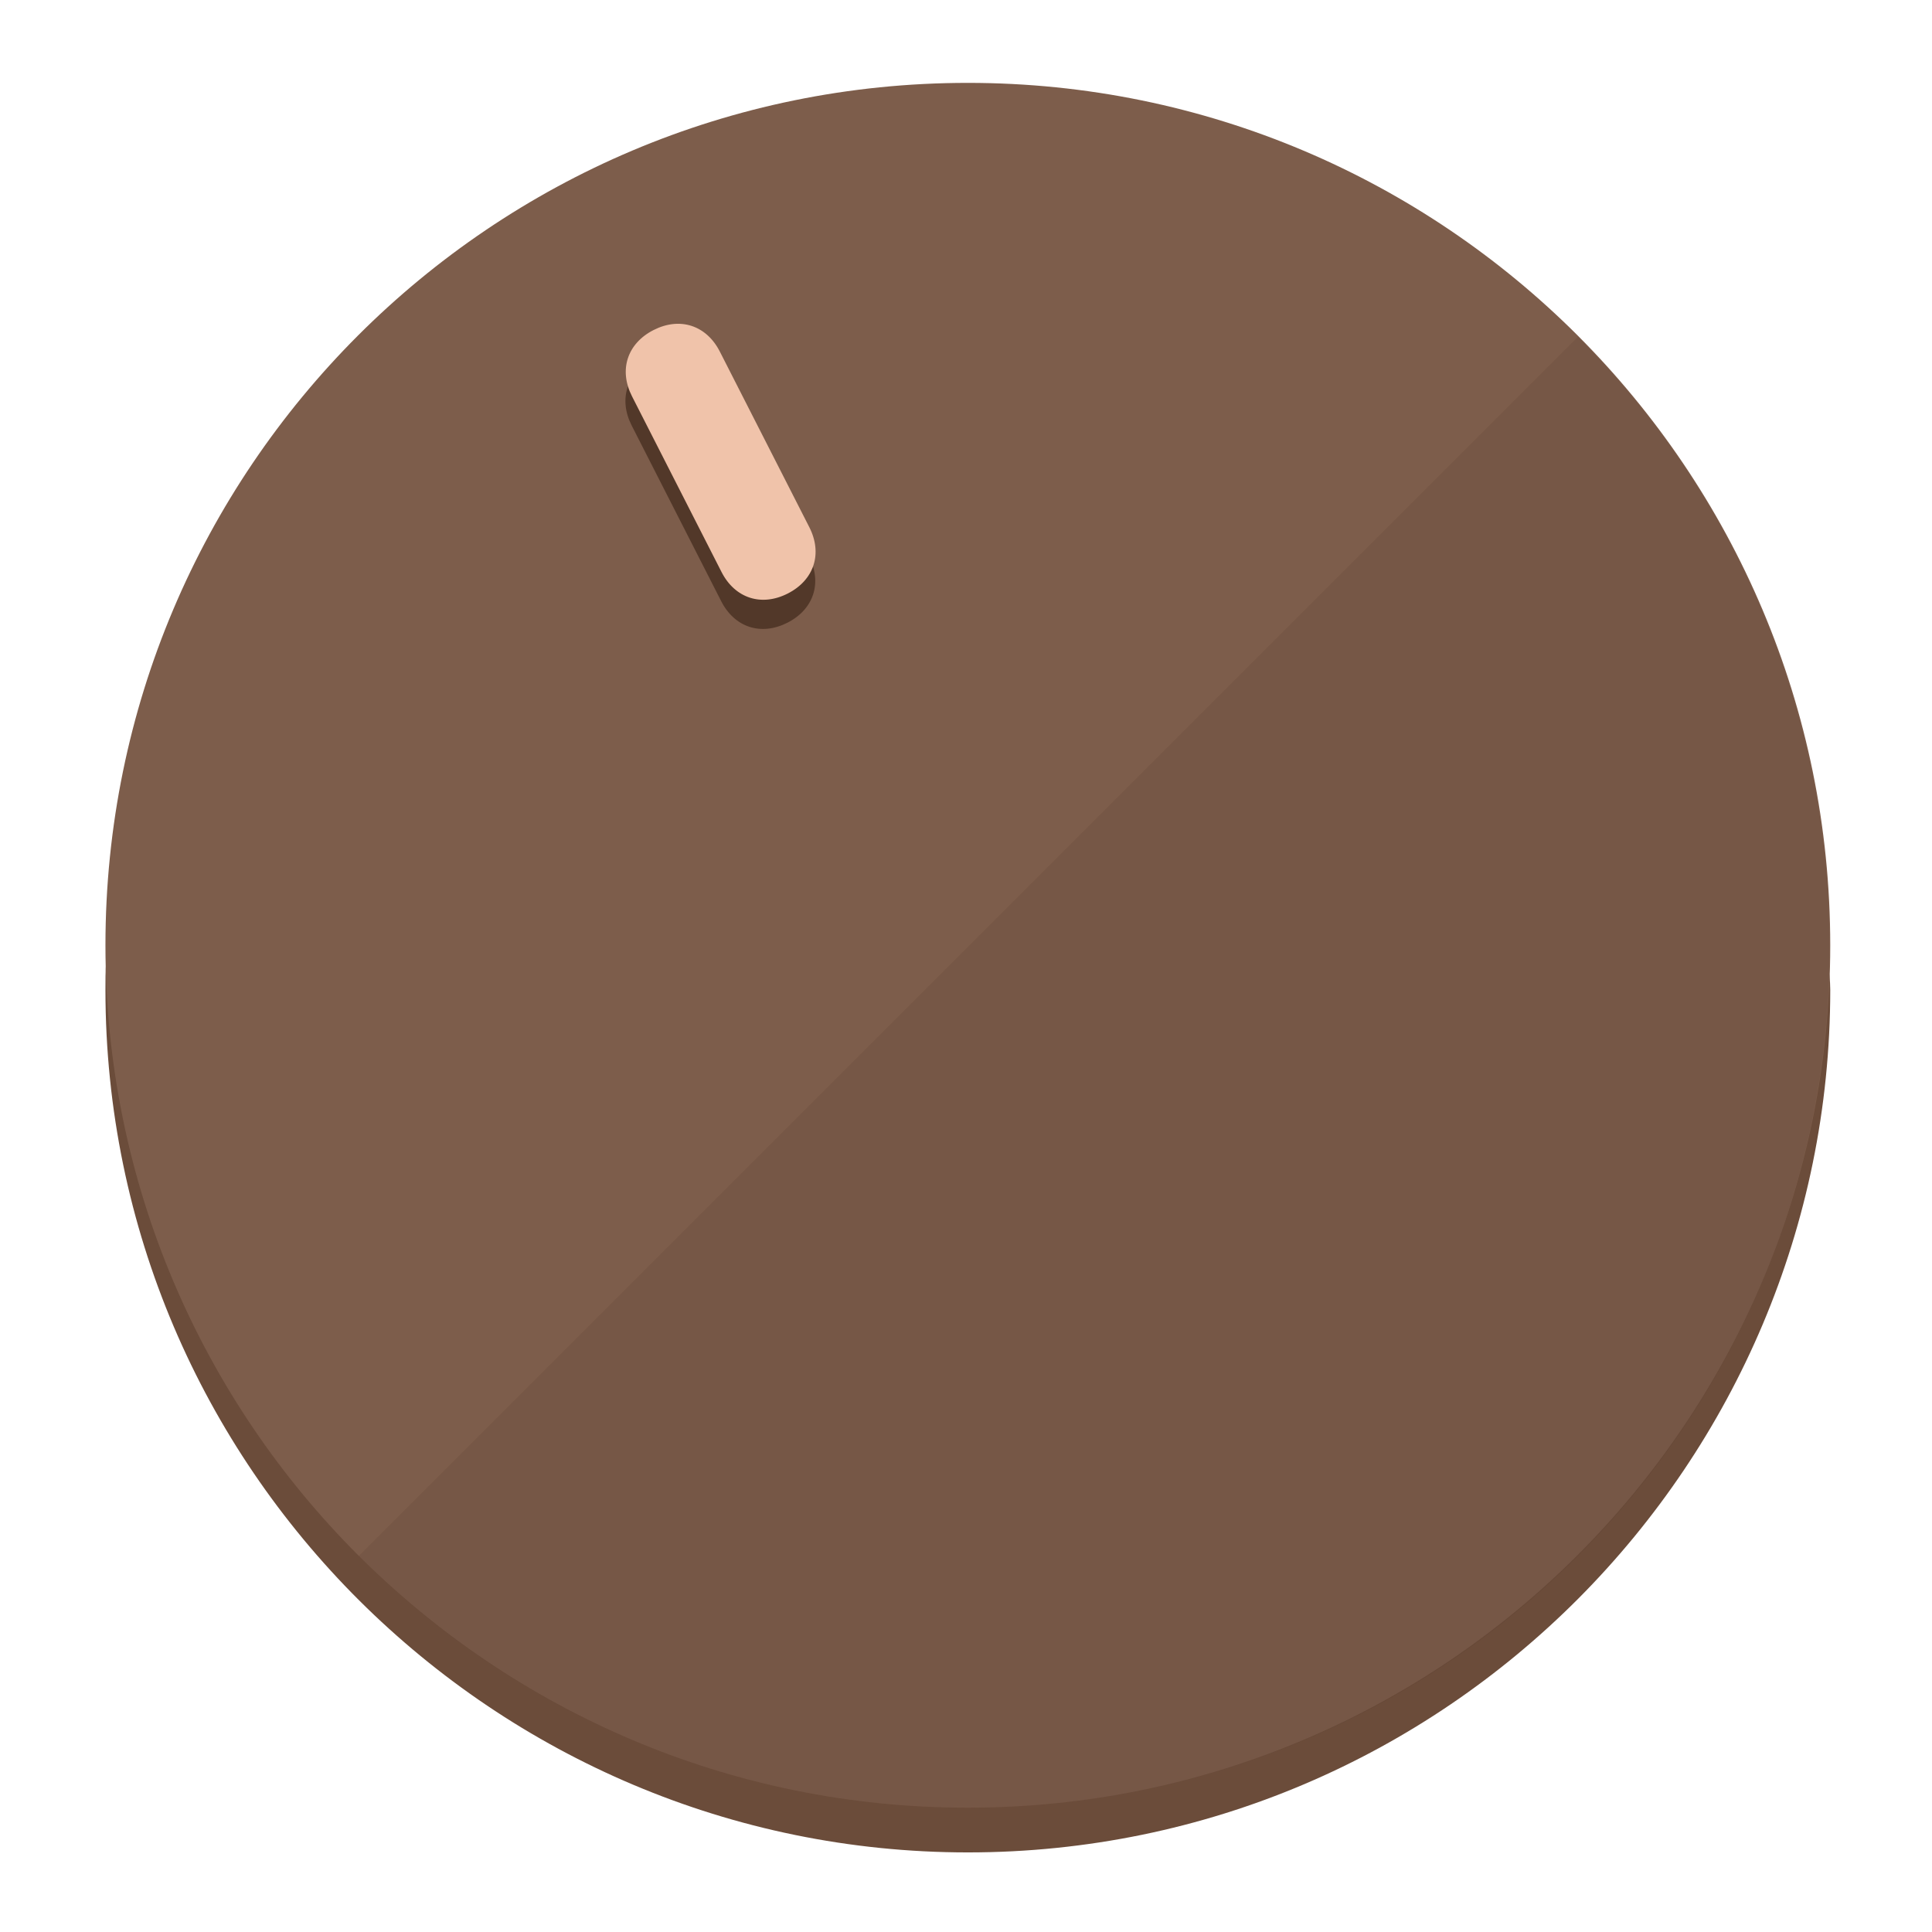
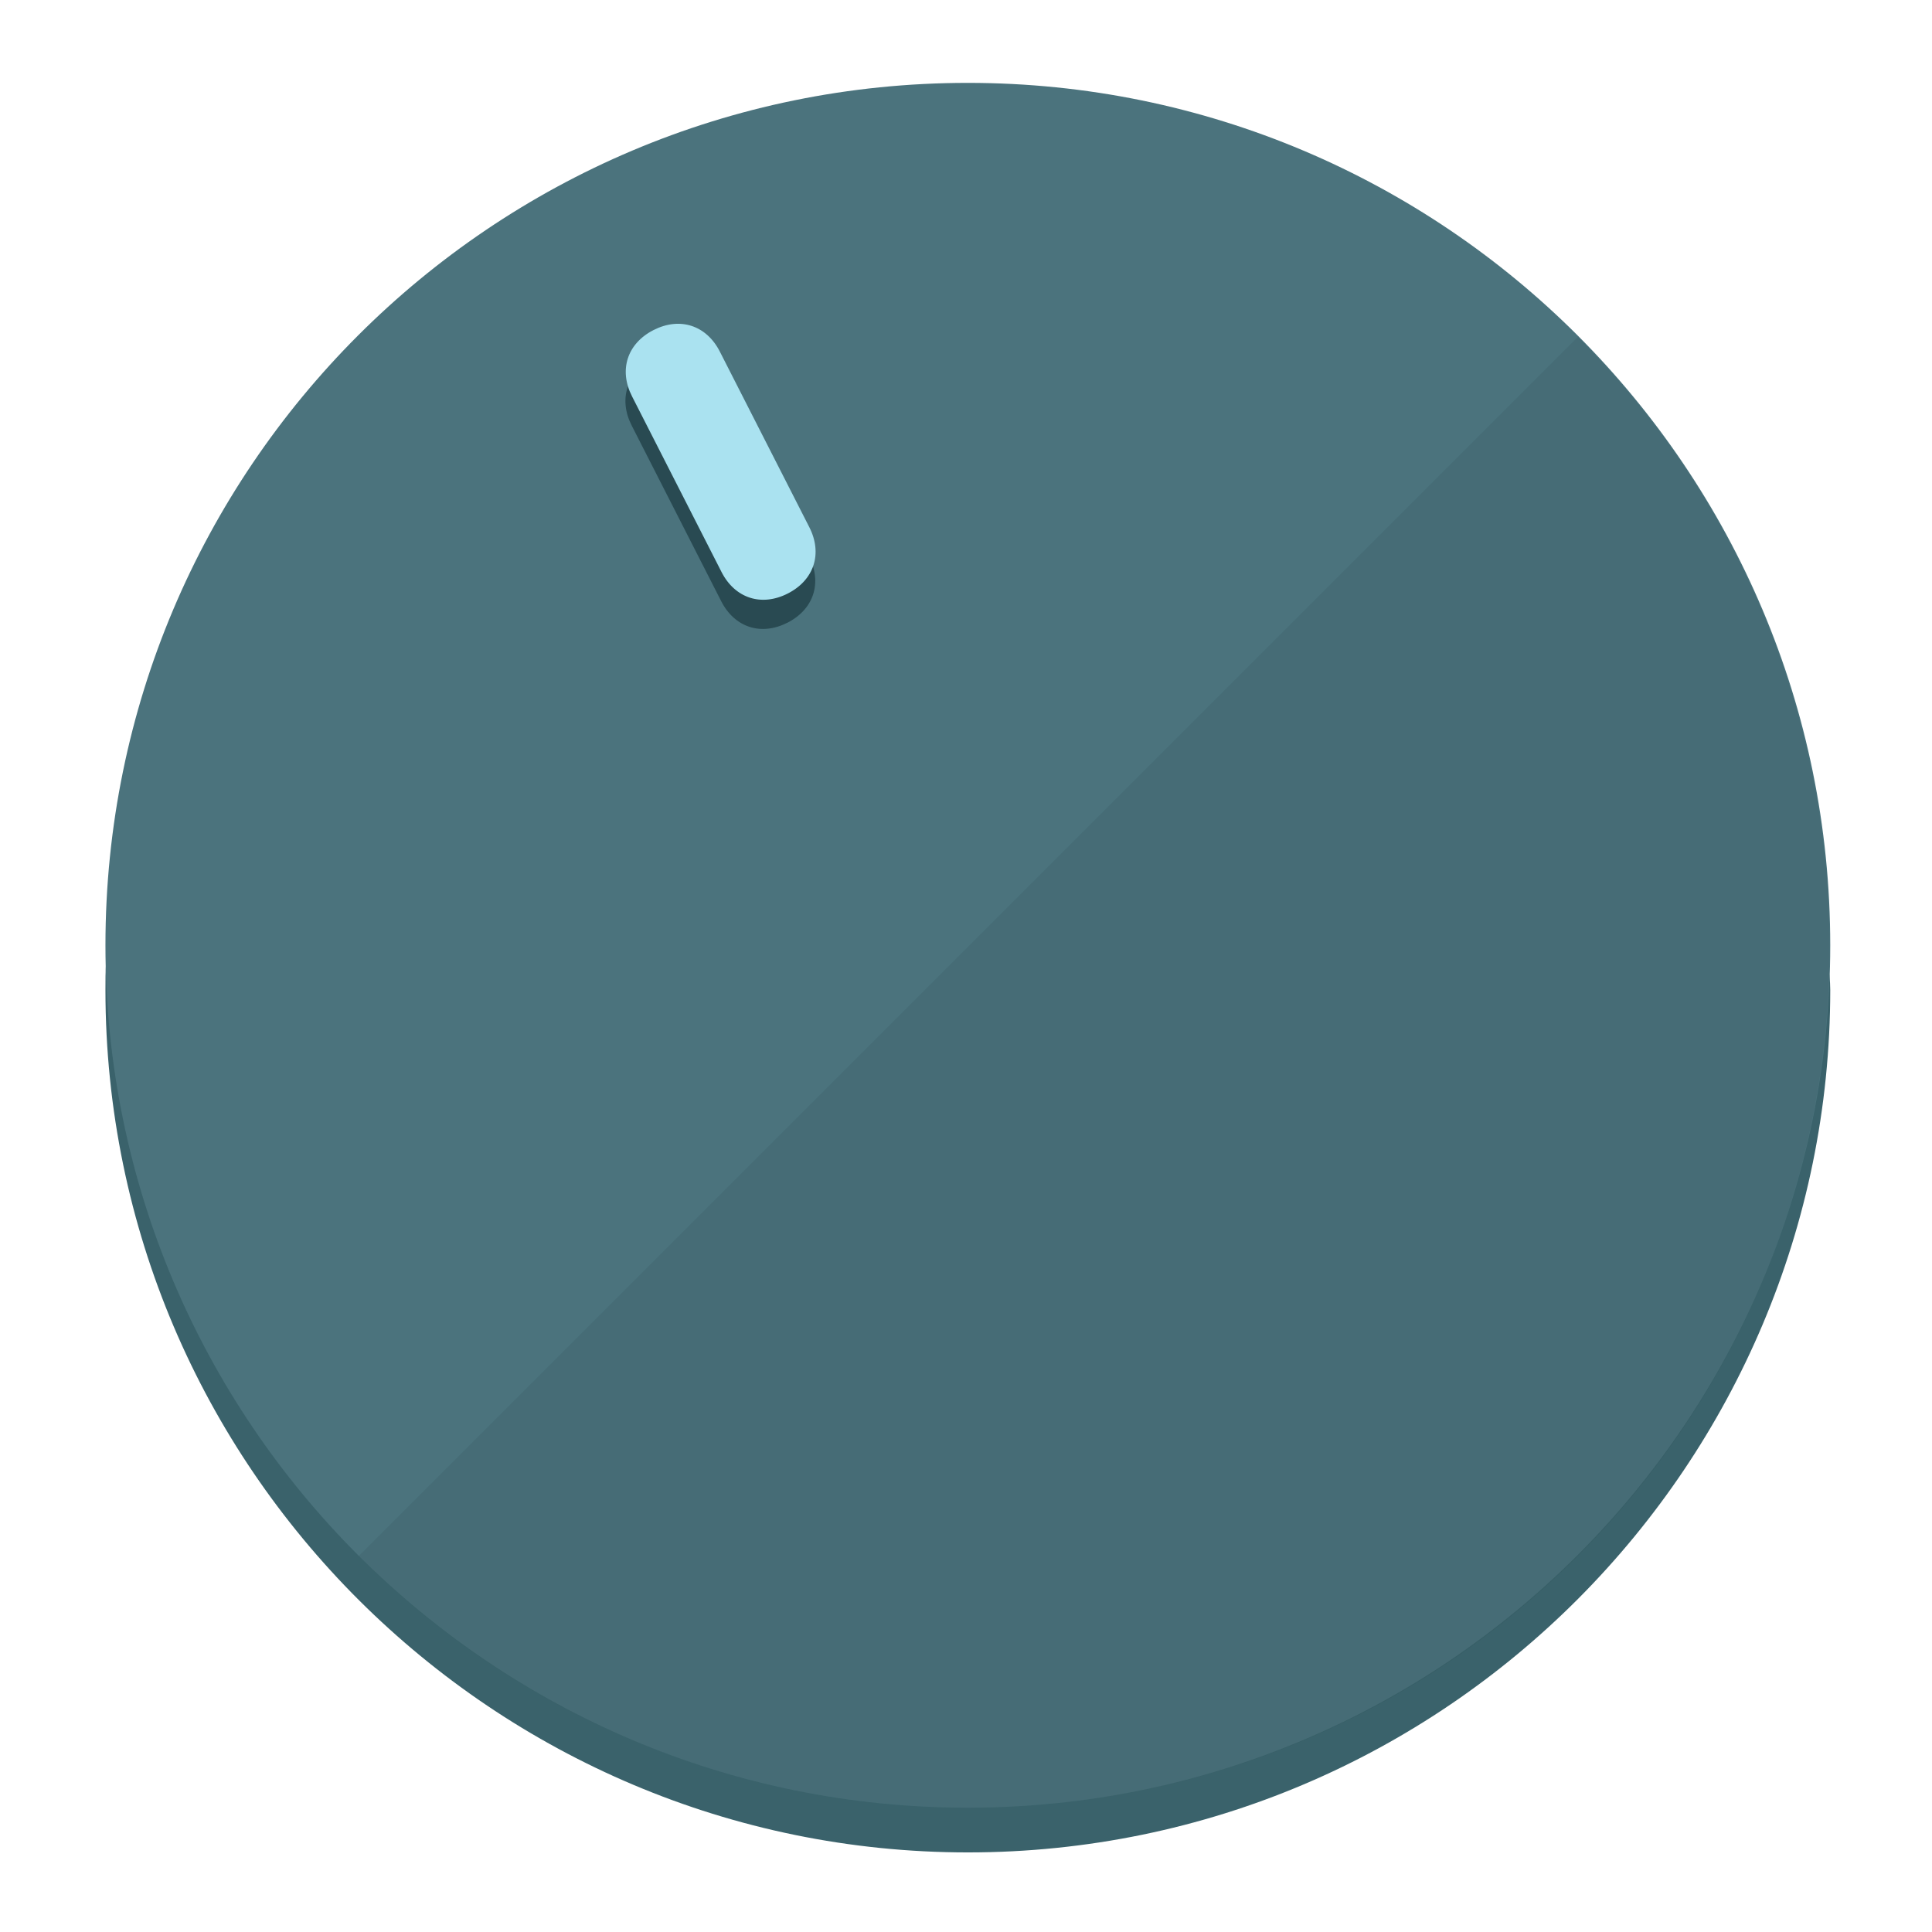
<svg xmlns="http://www.w3.org/2000/svg" height="120px" width="120px" version="1.1" id="Layer_1" viewBox="0 0 496.8 496.8" xml:space="preserve">
  <defs id="defs23" />
  <g id="g3158">
-     <path style="display:inline;fill:#6B4C3A;fill-opacity:1;stroke-width:1.584" d="m 248.875,445.92 c 116.582,0 212.89,-91.238 220.493,-205.286 0,5.069 1.267,8.87 1.267,13.939 0,121.651 -98.842,221.76 -221.76,221.76 -121.651,0 -221.76,-98.842 -221.76,-221.76 0,-5.069 0,-8.87 1.267,-13.939 7.603,114.048 103.91,205.286 220.493,205.286 z" id="path8" />
-     <circle style="display:inline;fill:#7D5D4B;fill-opacity:1;stroke-width:1.584" cx="248.875" cy="243.071" r="221.76" id="circle12" />
-     <path style="display:inline;fill:#523829;fill-opacity:0.154;stroke-width:1.587" d="m 405.744,86.606 c 86.308,86.308 86.308,227.193 0,313.5 -86.308,86.308 -227.193,86.308 -313.5,0" id="path14" />
+     <path style="display:inline;fill:#3A626B;fill-opacity:1;stroke-width:1.584" d="m 248.875,445.92 c 116.582,0 212.89,-91.238 220.493,-205.286 0,5.069 1.267,8.87 1.267,13.939 0,121.651 -98.842,221.76 -221.76,221.76 -121.651,0 -221.76,-98.842 -221.76,-221.76 0,-5.069 0,-8.87 1.267,-13.939 7.603,114.048 103.91,205.286 220.493,205.286 z" id="path8" />
+     <circle style="display:inline;fill:#4B737D;fill-opacity:1;stroke-width:1.584" cx="248.875" cy="243.071" r="221.76" id="circle12" />
+     <path style="display:inline;fill:#294A52;fill-opacity:0.154;stroke-width:1.587" d="m 405.744,86.606 c 86.308,86.308 86.308,227.193 0,313.5 -86.308,86.308 -227.193,86.308 -313.5,0" id="path14" />
  </g>
  <g id="g3198">
    <circle style="display:none;fill:#000000;fill-opacity:0;stroke-width:1.584" cx="110.802" cy="329.835" r="221.76" id="circle12-3" transform="rotate(-27)" />
-     <path style="display:inline;fill:#523829;fill-opacity:1;stroke-width:1.584" d="m 208.027,143.077 c 3.452,6.774 1.237,13.592 -5.538,17.044 v 0 c -6.775,3.452 -13.592,1.237 -17.044,-5.538 l -23.012,-45.163 c -3.452,-6.775 -1.237,-13.592 5.538,-17.044 v 0 c 6.774,-3.452 13.592,-1.237 17.044,5.538 z" id="path3789" />
-     <path style="display:inline;fill:#F0C3AA;stroke-width:1.584" d="m 208.113,135.571 c 3.452,6.775 1.237,13.592 -5.538,17.044 v 0 c -6.774,3.452 -13.592,1.237 -17.044,-5.538 l -23.012,-45.163 c -3.452,-6.775 -1.237,-13.592 5.538,-17.044 v 0 c 6.775,-3.452 13.592,-1.237 17.044,5.538 z" id="path915" />
+     <path style="display:inline;fill:#294A52;fill-opacity:1;stroke-width:1.584" d="m 208.027,143.077 c 3.452,6.774 1.237,13.592 -5.538,17.044 v 0 c -6.775,3.452 -13.592,1.237 -17.044,-5.538 l -23.012,-45.163 c -3.452,-6.775 -1.237,-13.592 5.538,-17.044 v 0 c 6.774,-3.452 13.592,-1.237 17.044,5.538 z" id="path3789" />
+     <path style="display:inline;fill:#AAE2F0;stroke-width:1.584" d="m 208.113,135.571 c 3.452,6.775 1.237,13.592 -5.538,17.044 v 0 c -6.774,3.452 -13.592,1.237 -17.044,-5.538 l -23.012,-45.163 c -3.452,-6.775 -1.237,-13.592 5.538,-17.044 v 0 c 6.775,-3.452 13.592,-1.237 17.044,5.538 z" id="path915" />
  </g>
</svg>
